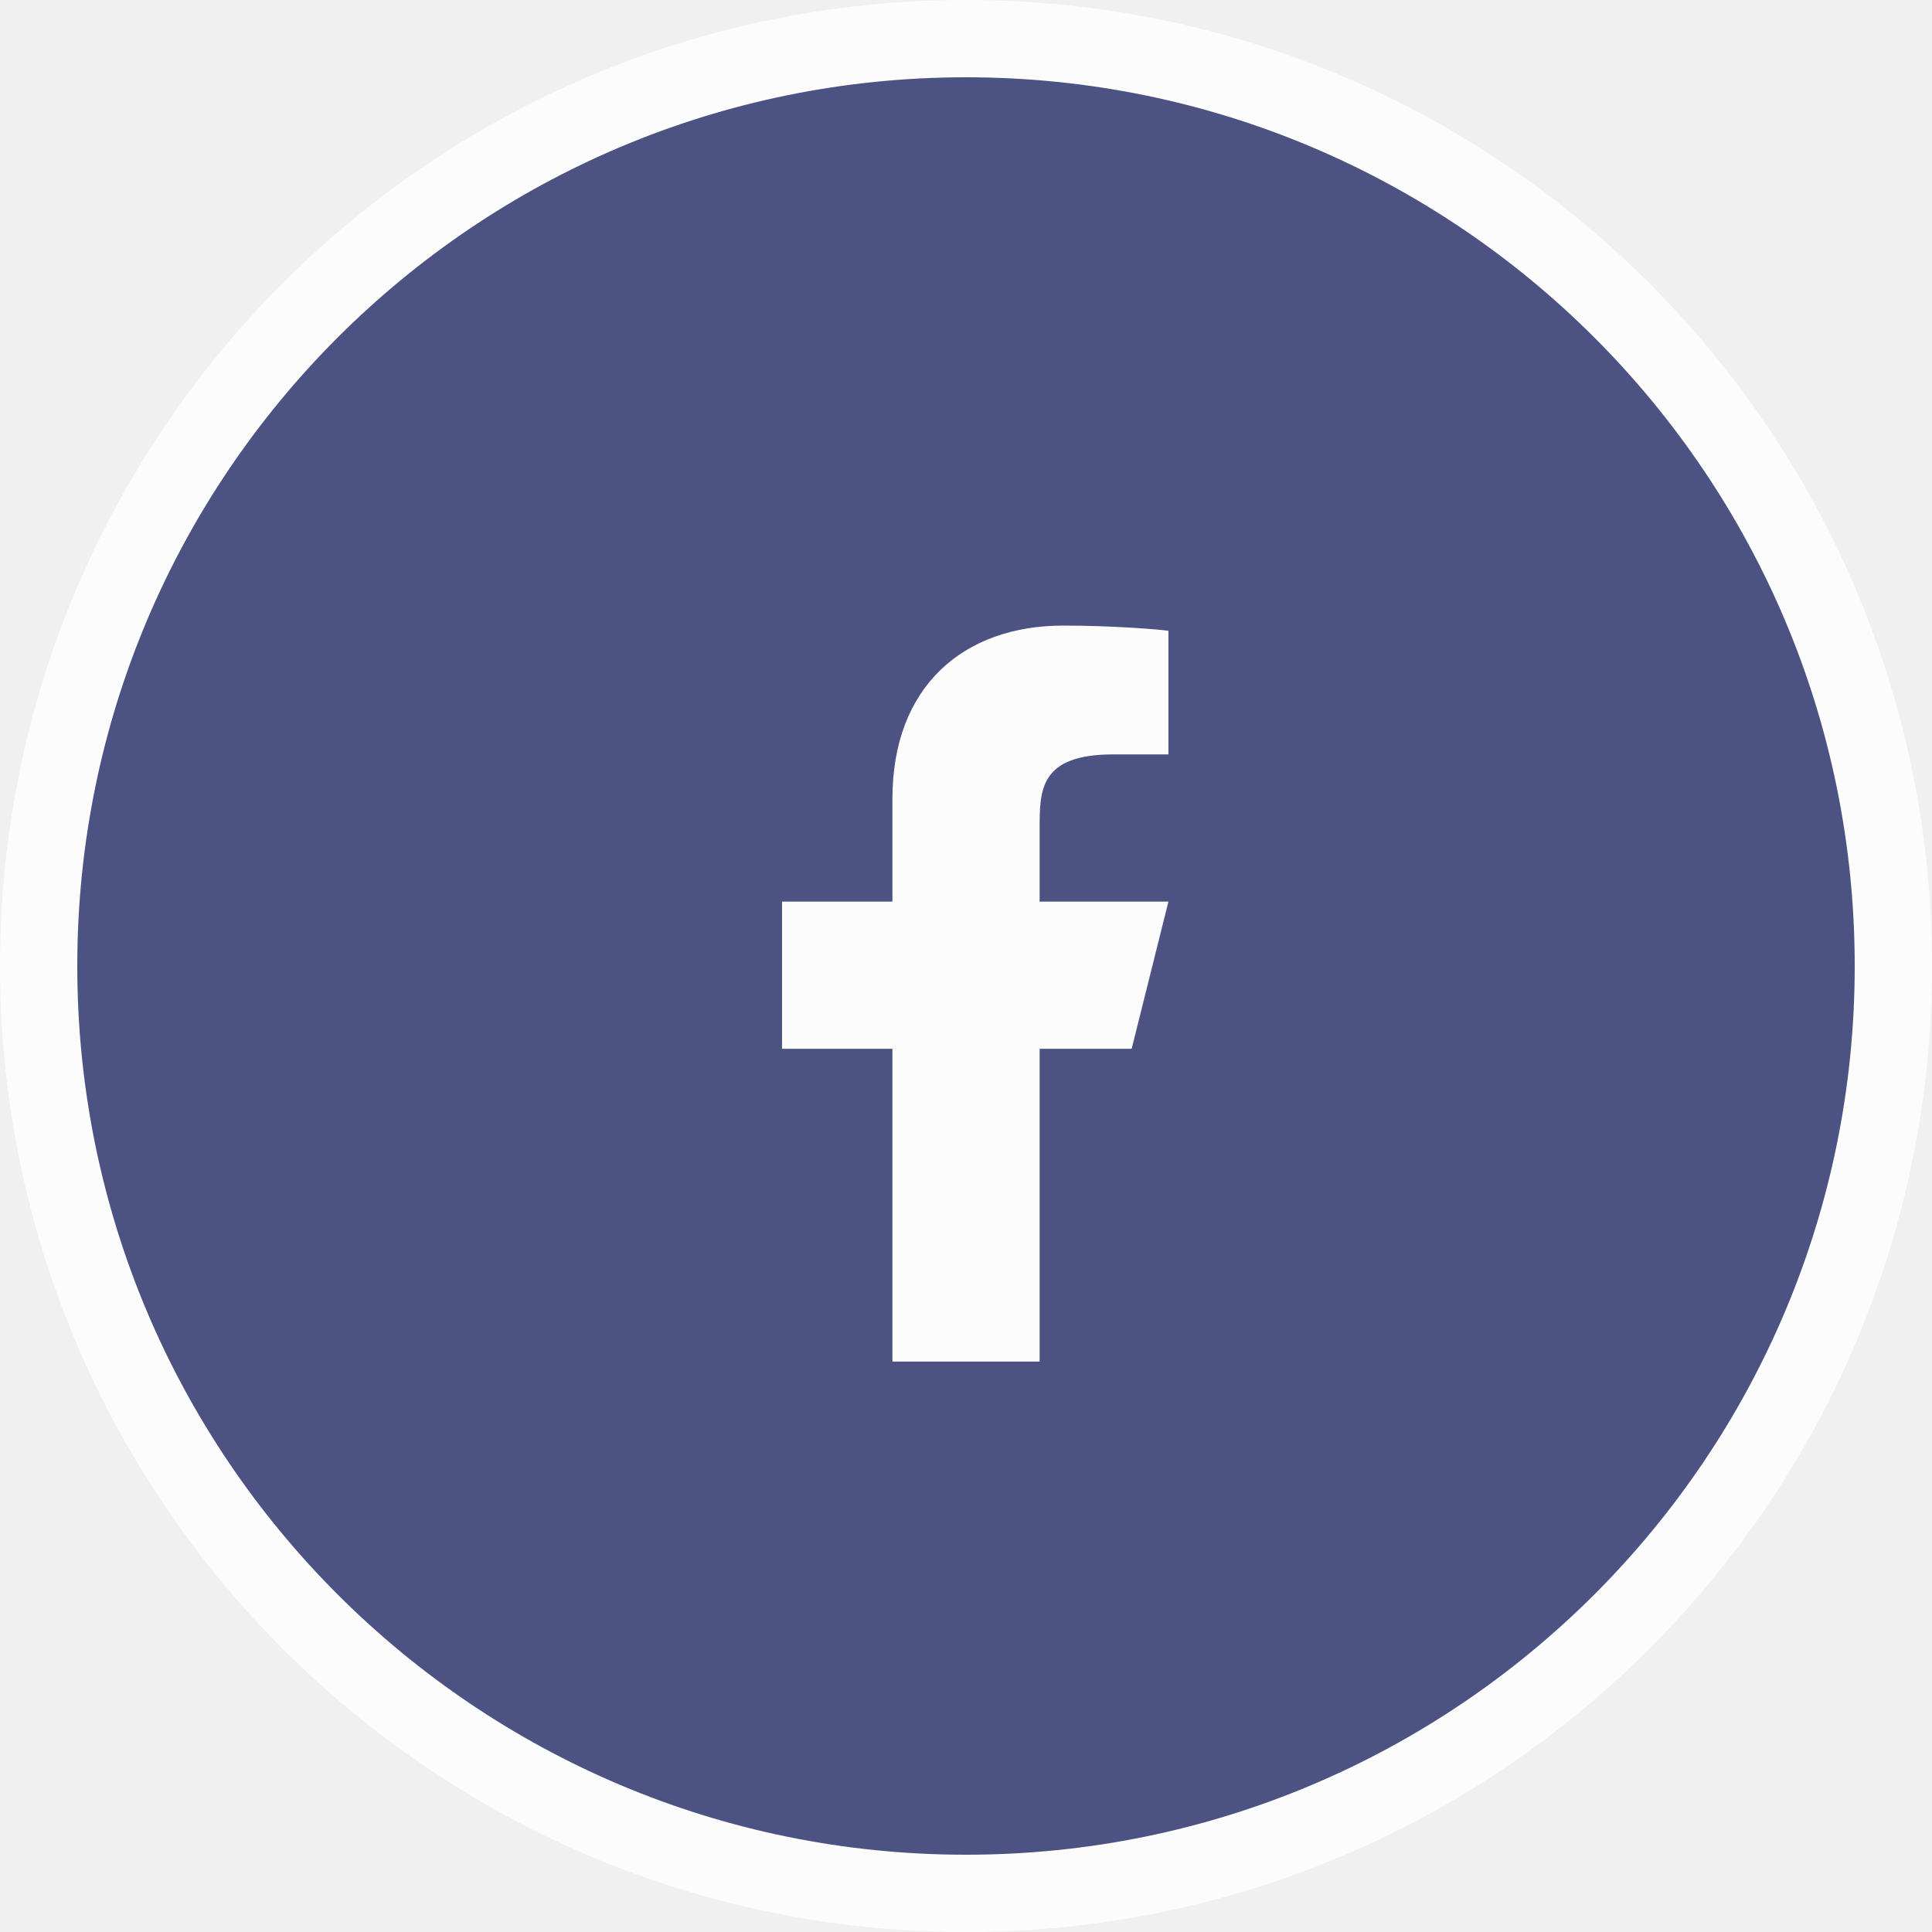
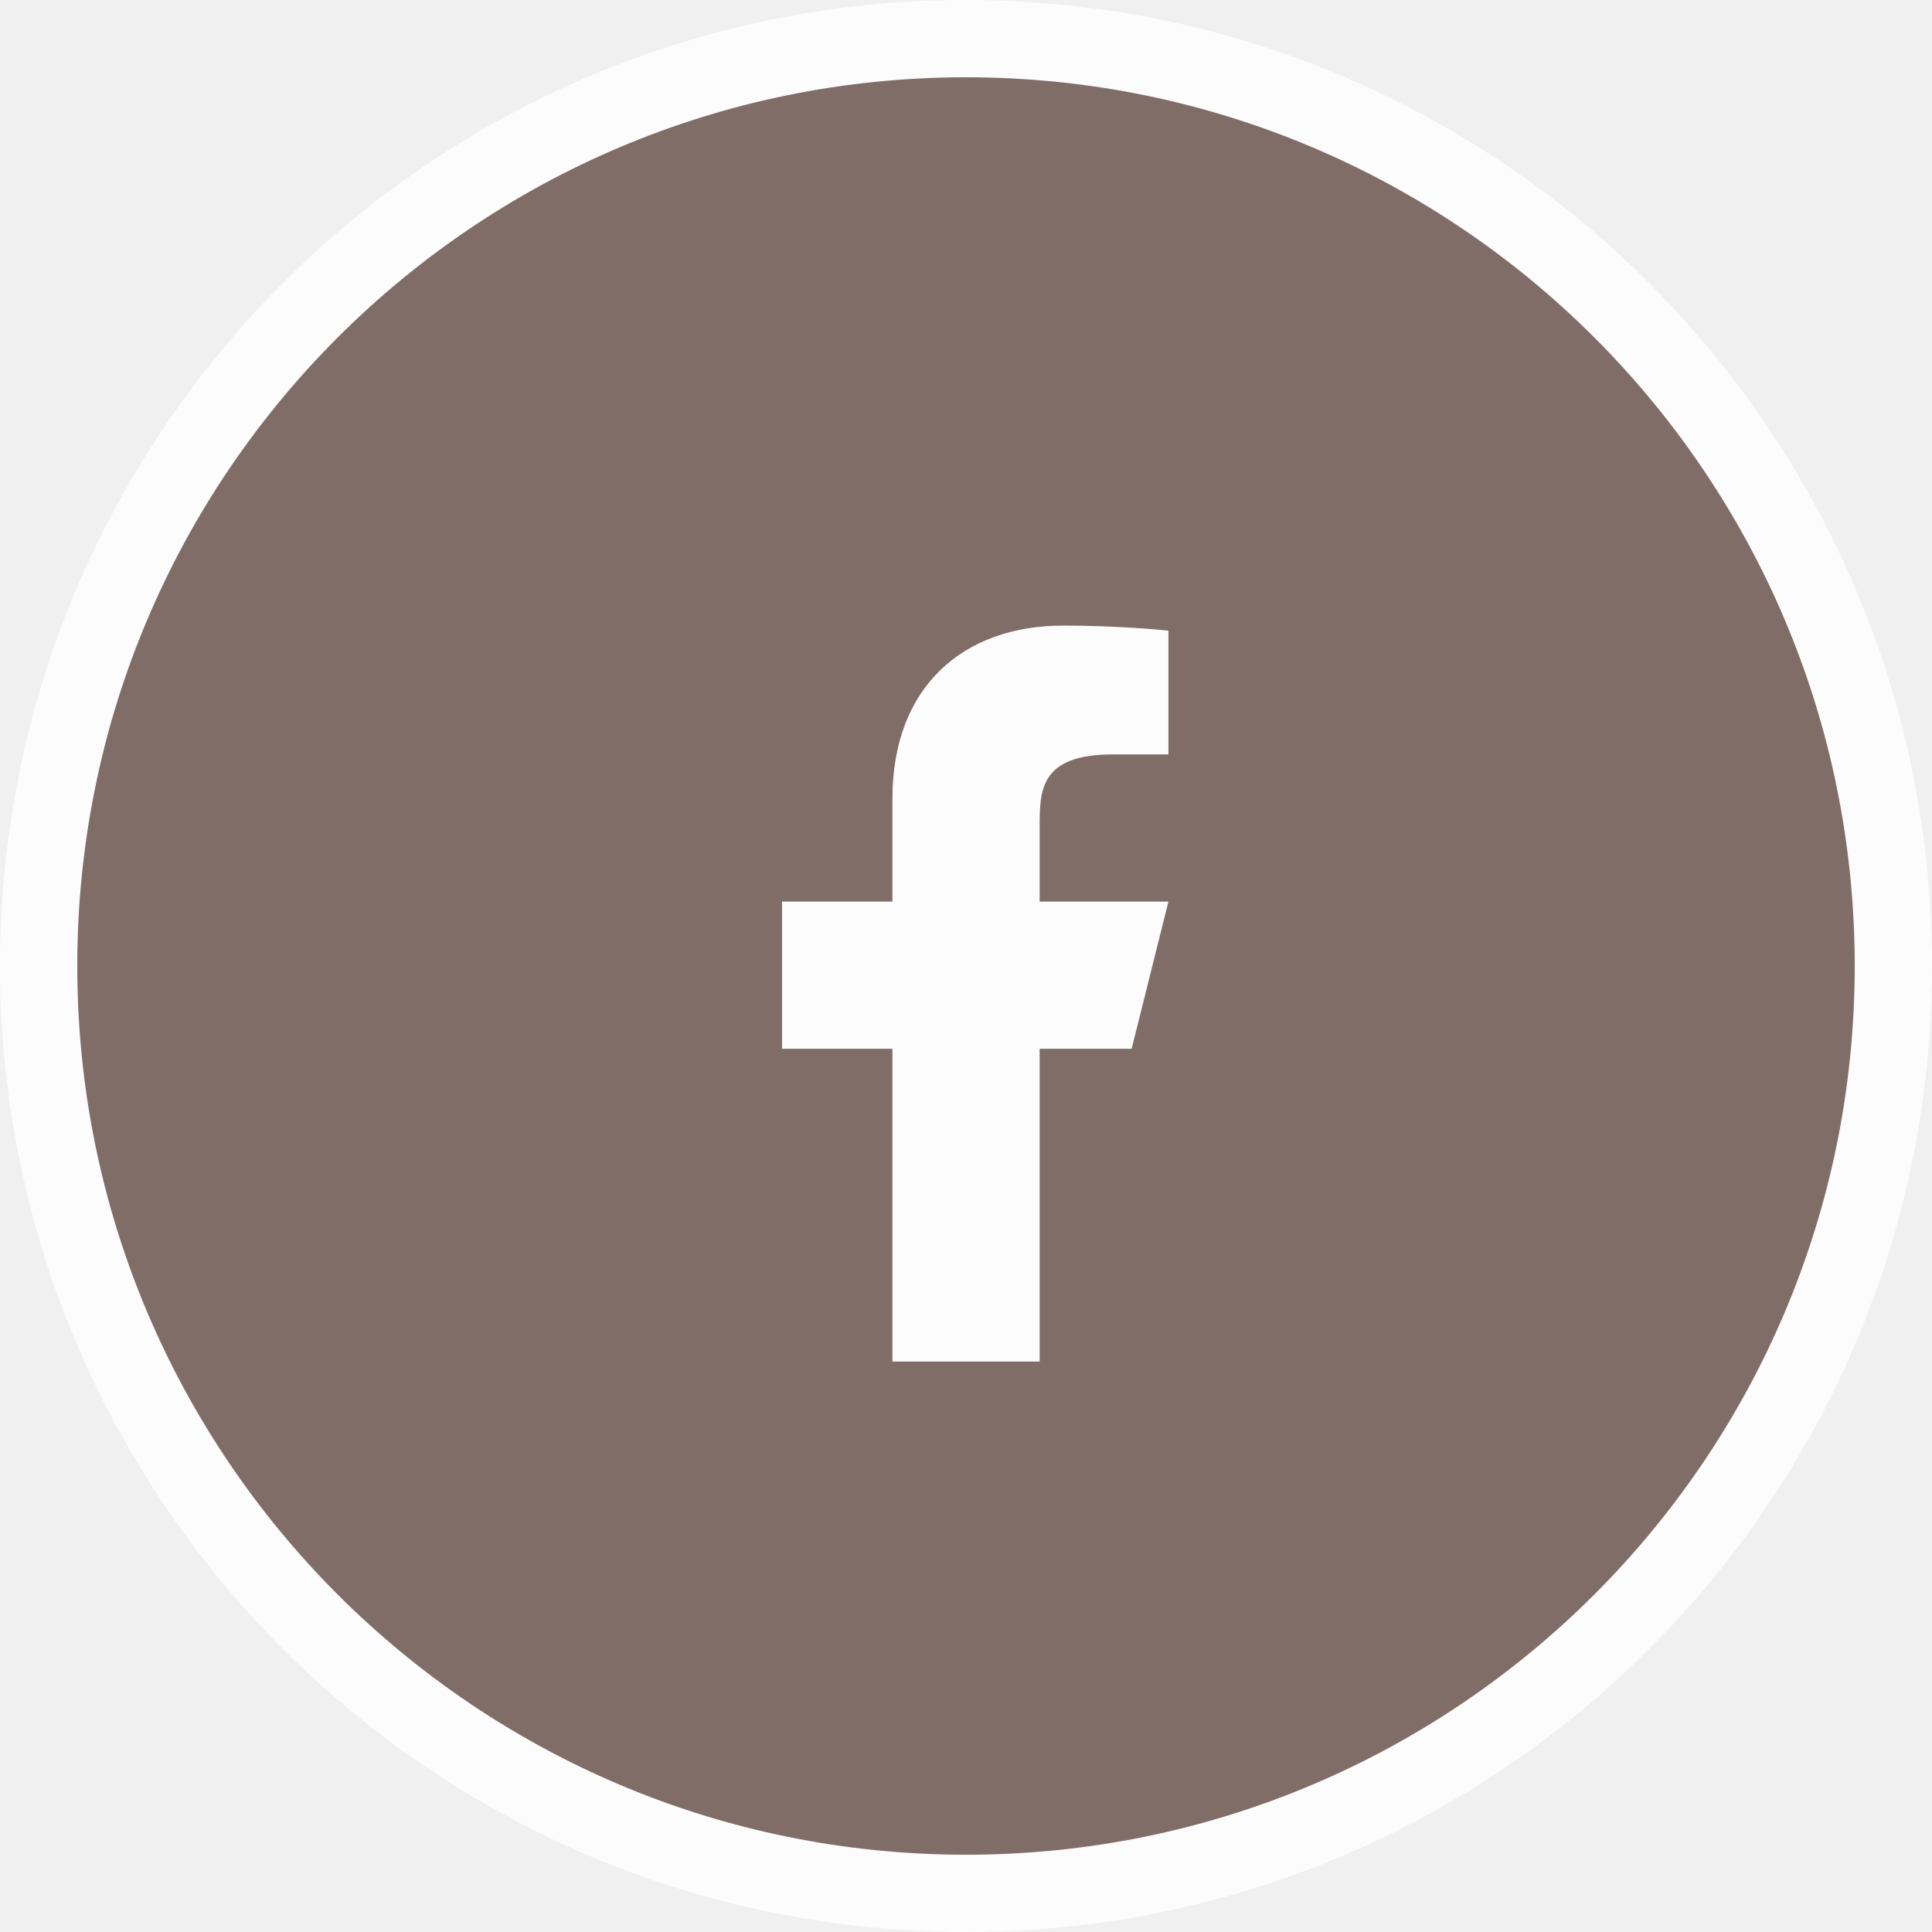
<svg xmlns="http://www.w3.org/2000/svg" width="50" height="50" viewBox="0 0 50 50" fill="none">
  <g opacity="0.8">
-     <circle cx="25" cy="25" r="24" fill="#232C68" stroke="white" stroke-width="2" />
+     <circle cx="25" cy="25" r="24" fill="#654c45" stroke="white" stroke-width="2" />
    <path d="M26.906 27.143H29.287L30.239 23.333H26.906V21.428C26.906 20.448 26.906 19.524 28.81 19.524H30.239V16.324C29.928 16.283 28.756 16.19 27.518 16.19C24.932 16.19 23.096 17.768 23.096 20.667V23.333H20.239V27.143H23.096V35.238H26.906V27.143Z" fill="white" />
  </g>
</svg>
